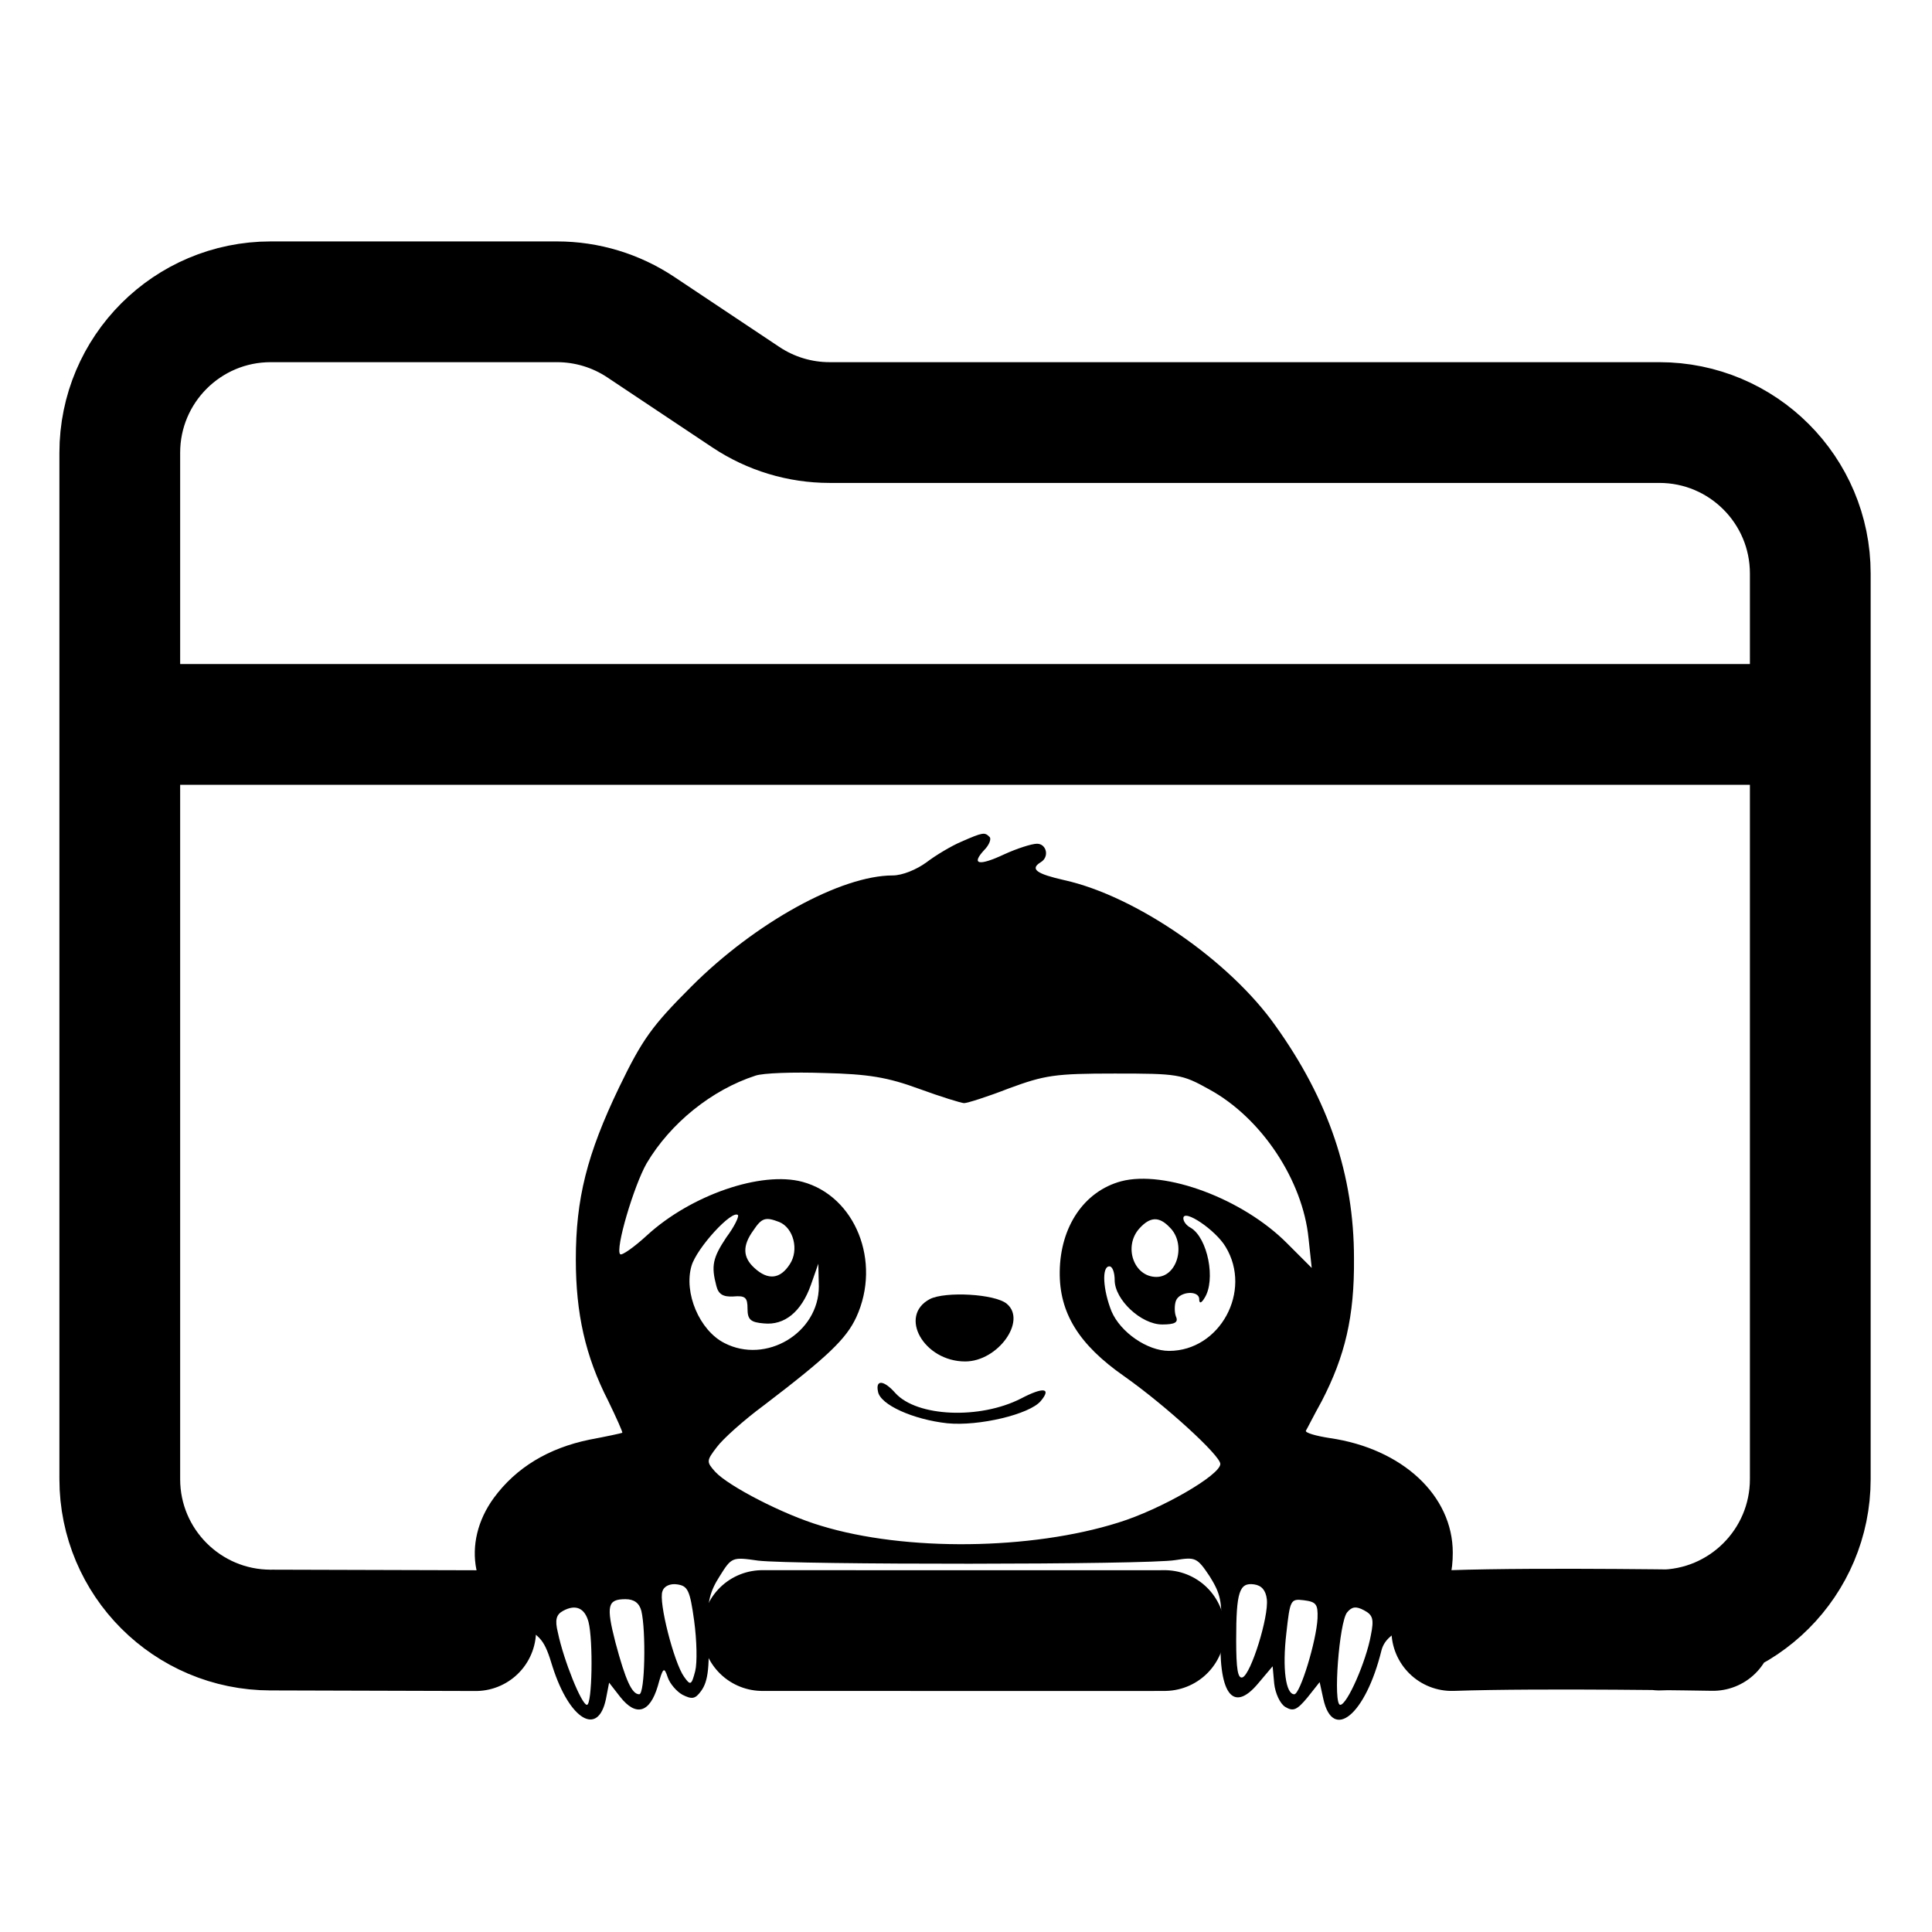
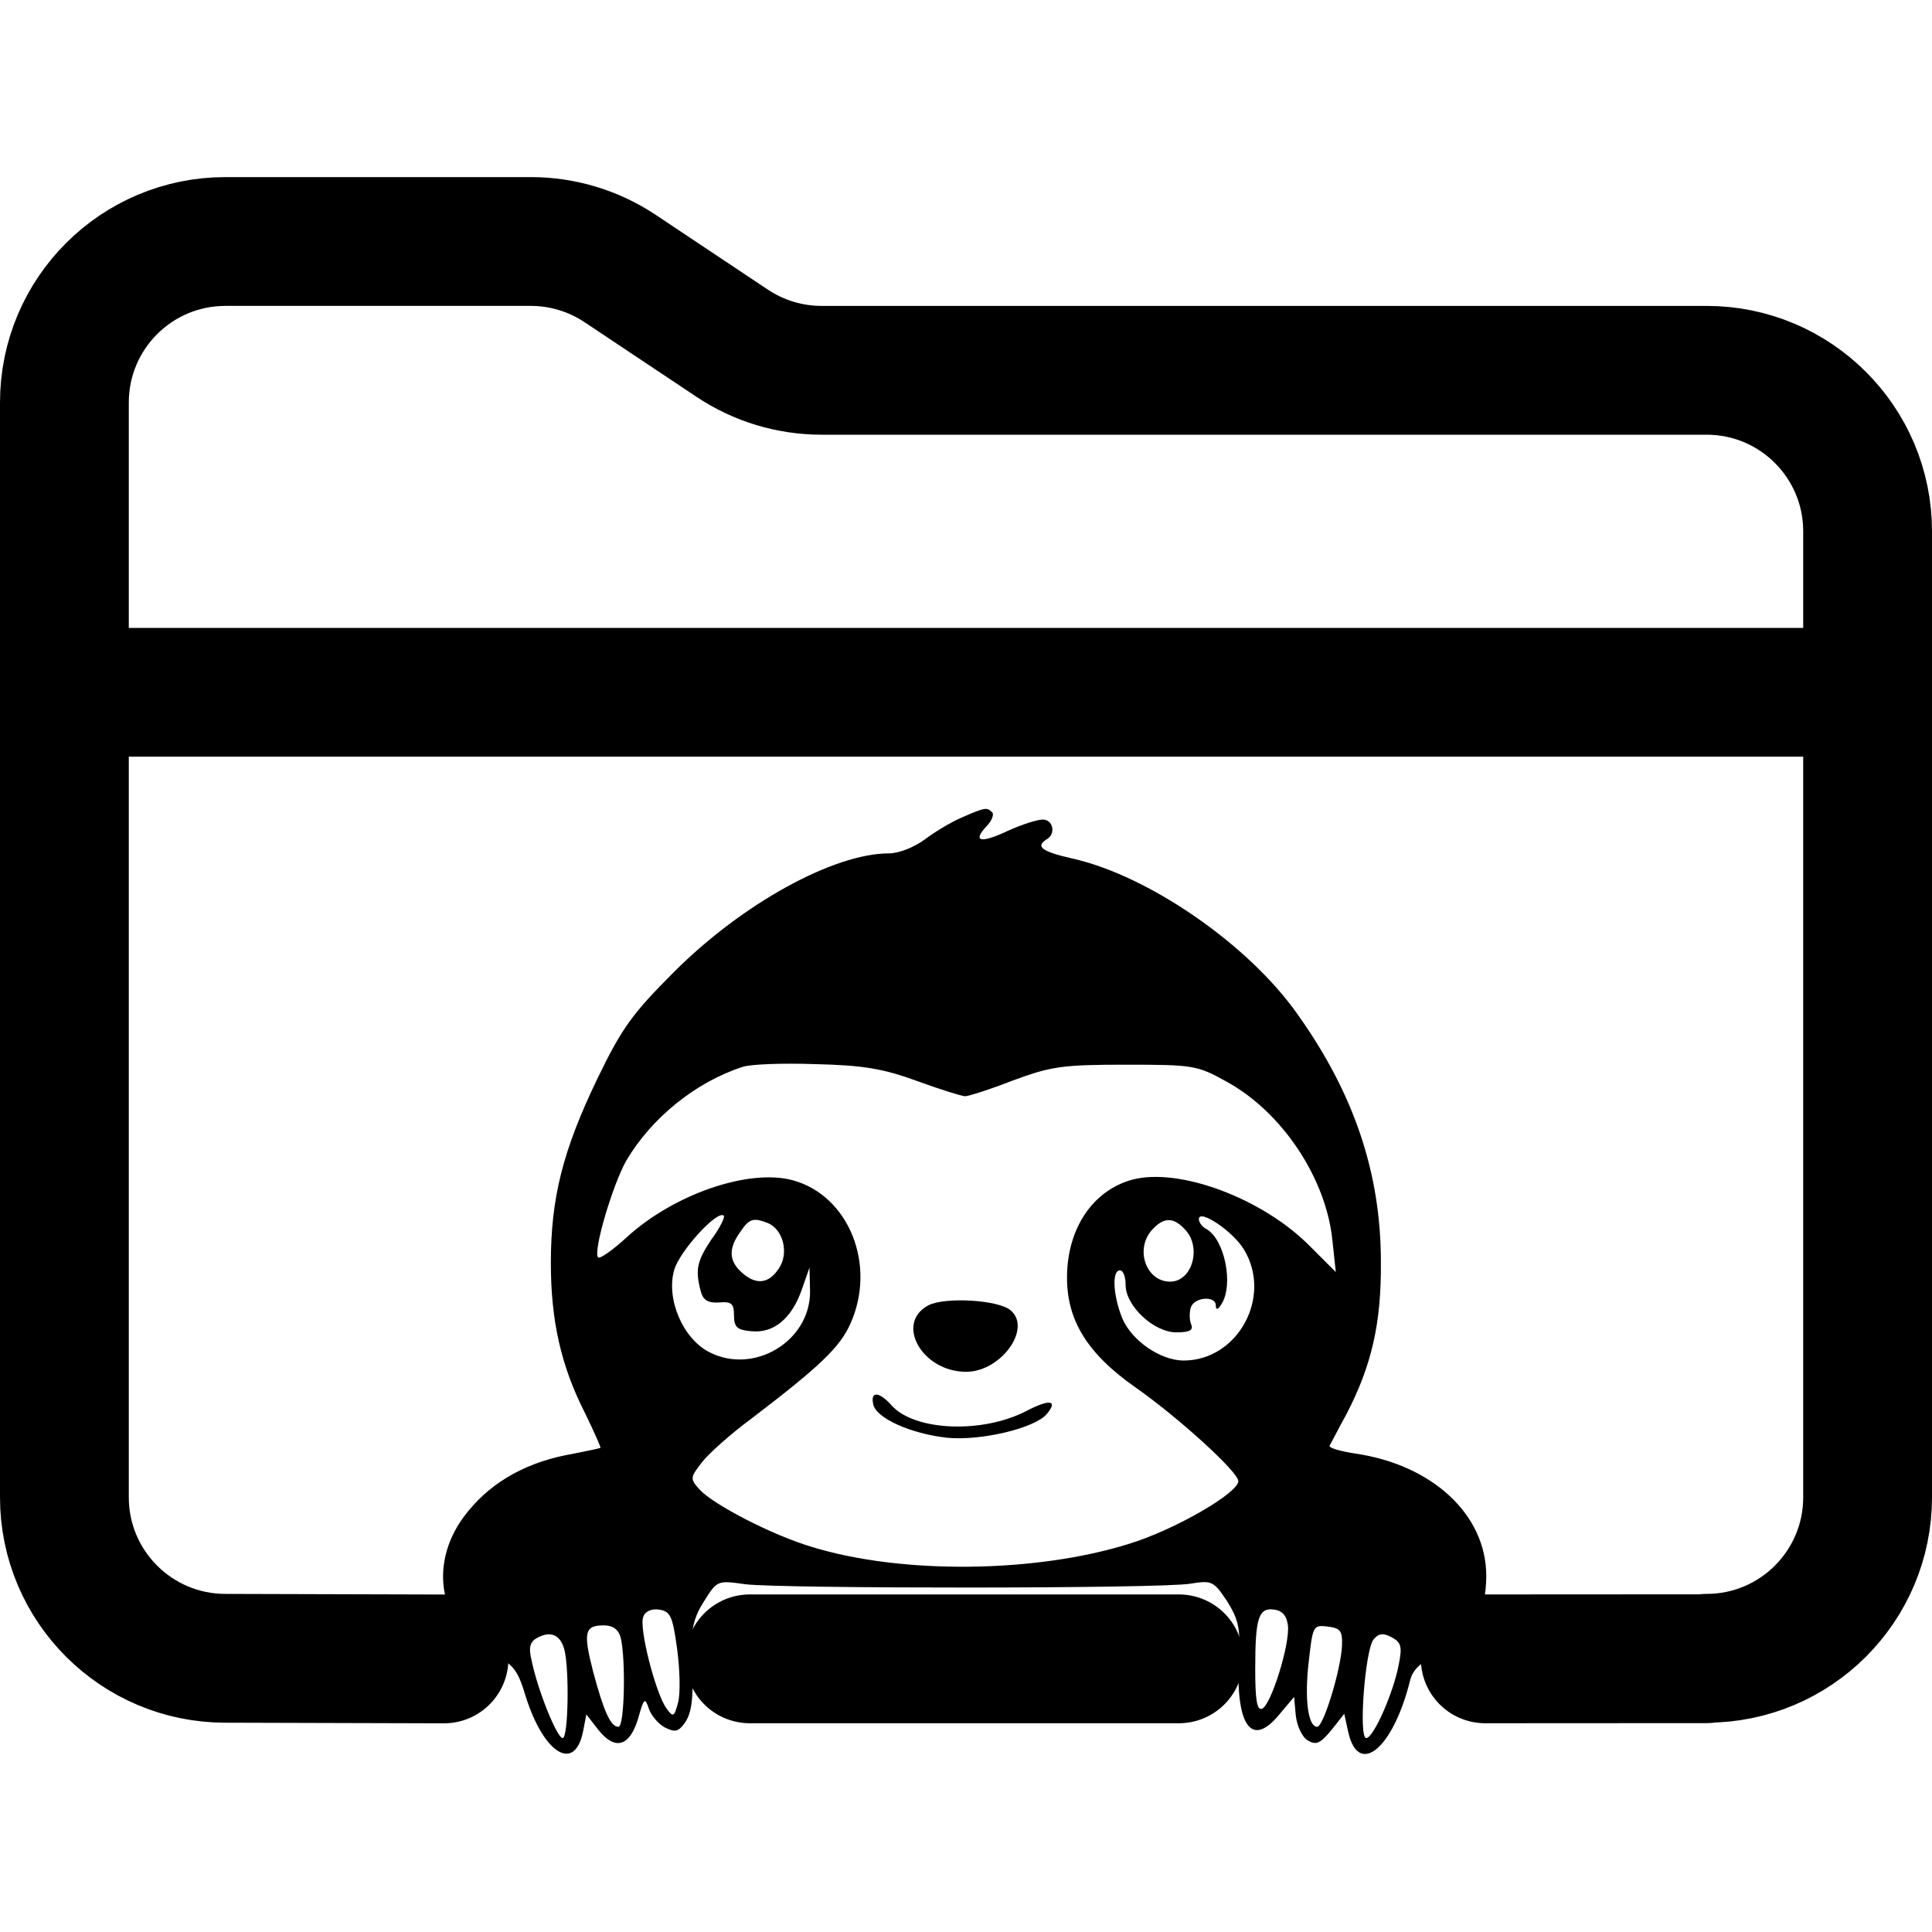
- <svg xmlns="http://www.w3.org/2000/svg" viewBox="0 0 512 512">
-   <path d="M 71.743 431.98 C 49.652 431.98 31.743 414.071 31.743 391.98 L 31.743 119.98 C 31.743 97.889 49.652 79.98 71.743 79.98 L 147.633 79.98 C 155.531 79.98 163.252 82.318 169.823 86.7 L 197.663 105.26 C 204.234 109.642 211.955 111.98 219.853 111.98 L 439.743 111.98 C 461.834 111.98 479.743 129.889 479.743 151.98 L 479.743 391.98 C 479.743 414.071 461.834 431.98 439.743 431.98 M 453.948 432.083 C 453.948 432.083 408.506 431.295 384.743 432.114 M 308.634 432.114 C 309.897 432.152 221.061 432.114 202.034 432.114 M 126.06 432.134 L 71.743 431.98 M 31.743 191.98 L 479.743 191.98" stroke-linecap="round" stroke-linejoin="round" stroke-width="32" fill="none" stroke="currentColor" />
-   <path d="M 254.8 223.04 C 252.14 224.16 247.94 226.68 245.56 228.5 C 242.9 230.46 239.12 232 236.6 232 C 222.88 232 200.2 244.46 183.26 261.4 C 172.76 271.9 170.24 275.4 164.08 288.14 C 155.54 305.92 152.6 317.68 152.6 333.78 C 152.6 348.06 155.12 359.4 161.14 371.16 C 163.38 375.78 165.06 379.56 164.92 379.7 C 164.64 379.84 160.72 380.68 156.24 381.52 C 145.32 383.76 136.78 388.94 130.9 396.92 C 122.08 408.96 125.02 424.08 137.62 430.66 C 143.36 433.46 144.34 434.72 146.44 441.72 C 150.92 455.72 158.48 460.34 160.58 450.26 L 161.42 445.92 L 164.36 449.7 C 168.56 455.02 172.2 453.9 174.3 446.9 C 175.7 441.86 175.98 441.58 176.96 444.52 C 177.52 446.2 179.34 448.3 180.88 449.14 C 183.4 450.4 184.24 450.26 185.78 448.16 C 187.74 445.5 188.16 441.58 187.6 429.96 C 187.46 424.64 188.16 421.7 190.68 417.78 C 193.9 412.6 194.04 412.6 200.9 413.58 C 210.14 414.7 304.22 414.7 311.5 413.44 C 316.82 412.6 317.24 412.74 320.6 417.78 C 323.4 422.26 323.96 424.5 323.54 431.78 C 322.7 448.72 326.62 454.32 333.48 446.06 L 337.26 441.58 L 337.68 446.2 C 337.96 448.72 339.22 451.52 340.62 452.36 C 342.72 453.62 343.7 453.2 346.5 449.84 L 349.72 445.78 L 350.7 450.26 C 353.22 461.6 361.9 454.46 366.1 437.38 C 366.8 434.72 368.76 432.9 373.24 430.94 C 381.22 427.3 385 421.14 385 411.48 C 385 396.36 371.7 383.9 352.38 381.1 C 348.74 380.54 345.8 379.7 346.08 379.14 C 346.36 378.72 348.18 375.08 350.28 371.3 C 356.44 359.4 358.96 348.9 358.82 333.5 C 358.82 311.38 352.1 291.5 337.96 271.76 C 325.78 254.54 301 237.46 282.1 233.26 C 274.68 231.58 272.86 230.32 275.8 228.5 C 278.18 227.1 277.34 223.6 274.82 223.6 C 273.42 223.6 269.5 224.86 266.14 226.4 C 259.28 229.62 257.32 229.06 260.82 225.28 C 262.22 223.88 262.78 222.2 262.22 221.78 C 260.96 220.52 260.54 220.52 254.8 223.04 Z M 243.6 288.56 C 249.34 290.66 254.8 292.34 255.5 292.34 C 256.34 292.34 261.66 290.66 267.4 288.42 C 276.92 284.92 279.58 284.5 295.4 284.5 C 312.2 284.5 313.18 284.64 320.46 288.7 C 334.32 296.26 345.24 312.78 346.78 328.18 L 347.62 336.02 L 341.18 329.58 C 329.42 317.68 308.7 309.98 297.08 313.06 C 287.28 315.72 280.98 325.1 280.84 337 C 280.7 347.92 285.88 356.32 297.92 364.72 C 308.84 372.42 323.4 385.72 323.4 387.96 C 323.4 390.9 307.72 400 296.38 403.5 C 273.28 410.78 239.96 411.2 217.56 404.34 C 207.62 401.4 193.06 393.84 189.56 390.06 C 187.18 387.4 187.18 387.12 189.98 383.48 C 191.52 381.38 197.12 376.34 202.44 372.42 C 219.52 359.4 224.28 354.78 226.94 349.04 C 233.66 334.34 226.66 316.98 212.66 313.2 C 201.74 310.26 183.12 316.7 171.5 327.34 C 168 330.56 164.78 332.8 164.36 332.38 C 162.96 331.12 168 314.18 171.36 308.3 C 177.66 297.66 188.58 288.84 200.2 285.06 C 202.16 284.36 210.28 284.08 218.4 284.36 C 230.16 284.64 235.2 285.48 243.6 288.56 Z M 192.5 327.9 C 188.86 333.36 188.44 335.46 189.84 340.78 C 190.4 343.02 191.66 343.72 194.32 343.58 C 197.54 343.3 198.1 343.86 198.1 346.8 C 198.1 349.74 198.94 350.44 202.44 350.72 C 207.9 351.28 212.38 347.64 214.9 340.5 L 216.86 334.9 L 217 340.92 C 217 353.24 203 361.64 191.94 355.9 C 185.36 352.54 181.16 342.6 183.26 335.46 C 184.66 330.7 194.04 320.48 195.58 322.02 C 195.86 322.44 194.6 325.1 192.5 327.9 Z M 324.8 330.42 C 331.94 342.18 323.26 358 309.82 358 C 304.08 358 296.94 353.1 294.56 347.5 C 292.32 341.9 291.9 335.6 294 335.6 C 294.84 335.6 295.4 337.28 295.4 339.24 C 295.4 344.42 302.4 351 308 351 C 311.36 351 312.34 350.44 311.64 348.9 C 311.22 347.78 311.22 345.82 311.64 344.7 C 312.62 342.18 317.8 341.9 317.8 344.28 C 317.8 345.54 318.36 345.4 319.2 344 C 322.28 339.24 320.04 328.04 315.56 325.38 C 314.44 324.82 313.6 323.7 313.6 322.86 C 313.6 320.2 322.14 325.94 324.8 330.42 Z M 206.5 323.84 C 210.28 325.38 211.82 331.26 209.3 335.04 C 206.78 338.96 203.56 339.38 199.92 336.02 C 196.84 333.22 196.7 330.14 199.64 326.08 C 201.88 322.72 202.86 322.44 206.5 323.84 Z M 309.96 325.24 C 314.44 329.58 312.06 338.4 306.46 338.4 C 300.44 338.4 297.64 330.28 301.98 325.52 C 304.78 322.44 307.16 322.3 309.96 325.24 Z M 183.96 429.54 C 184.66 434.72 184.8 440.6 184.24 442.84 C 183.26 446.62 182.98 446.76 181.3 444.38 C 178.64 440.74 174.44 424.36 175.56 421.7 C 175.98 420.3 177.66 419.6 179.48 419.88 C 182.28 420.3 182.84 421.42 183.96 429.54 Z M 335.72 423.8 C 336.28 428.42 331.52 443.68 329.28 444.52 C 328.02 444.94 327.6 442.28 327.6 434.58 C 327.6 421.84 328.44 419.32 332.36 419.88 C 334.32 420.16 335.44 421.42 335.72 423.8 Z M 169.96 426.88 C 171.22 432.06 170.94 449 169.4 449 C 167.44 449 165.76 445.22 163.1 435.28 C 160.58 425.48 161 423.8 165.76 423.8 C 168 423.8 169.4 424.78 169.96 426.88 Z M 349.16 428.84 C 348.88 434.86 344.54 449 343 449 C 340.76 449 339.78 442.28 340.9 432.76 C 341.88 423.94 342.02 423.66 345.52 424.08 C 348.74 424.5 349.3 425.06 349.16 428.84 Z M 155.96 429.82 C 157.22 434.72 156.94 451.8 155.54 451.8 C 154.14 451.8 149.38 440.04 147.84 432.62 C 147 429.26 147.42 427.86 149.24 426.88 C 152.6 425.06 154.98 426.18 155.96 429.82 Z M 363.3 433.32 C 362.04 440.32 357 451.8 355.18 451.8 C 353.22 451.8 354.9 429.82 357 427.3 C 358.26 425.76 359.38 425.62 361.48 426.74 C 363.86 428 364.14 429.12 363.3 433.32 Z" fill="currentColor" stroke="none" />
-   <path d="M 246.4 344.28 C 238 348.76 244.86 360.8 255.78 360.8 C 264.46 360.8 272.16 350.02 266.84 345.54 C 263.76 342.88 250.46 342.18 246.4 344.28 Z" fill="currentColor" stroke="none" />
-   <path d="M 232.68 368.78 C 233.24 372.28 242.06 376.2 251.02 377.18 C 259.42 378.02 272.86 374.8 275.8 371.3 C 278.74 367.8 276.5 367.52 270.62 370.6 C 259.7 376.2 243.04 375.5 237.3 369.2 C 234.22 365.7 231.98 365.56 232.68 368.78 Z" fill="currentColor" stroke="none" />
+ <svg xmlns="http://www.w3.org/2000/svg" width="480" height="480" viewBox="0 0 480 392">
+   <path stroke="currentColor" fill="none" stroke-width="32" stroke-linejoin="round" stroke-linecap="round" d="m56 368c-22.091 0 -40 -17.909 -40 -40l0 -272c0 -22.091 17.909 -40 40 -40l75.89 0c7.898 0 15.619 2.338 22.19 6.72l27.84 18.56c6.571 4.382 14.292 6.72 22.19 6.72l219.89 0c22.091 0 40 17.909 40 40l0 240c0 22.091 -17.909 40 -40 40m0.01 0.103l-55.01 0.031m-76.109 0l-106.6 0m-75.974 0.02l-54.317 -0.154m-40 -240l448 0" />
+   <path fill="currentColor" d="m239.057 159.06c-2.66 1.12 -6.86 3.64 -9.24 5.46c-2.66 1.96 -6.44 3.5 -8.96 3.5c-13.72 0 -36.4 12.46 -53.34 29.4c-10.5 10.5 -13.02 14 -19.18 26.74c-8.54 17.78 -11.48 29.54 -11.48 45.64c0 14.28 2.52 25.62 8.54 37.38c2.24 4.62 3.92 8.4 3.78 8.54c-0.28 0.14 -4.2 0.98 -8.68 1.82c-10.92 2.24 -19.46 7.42 -25.34 15.4c-8.82 12.04 -5.88 27.16 6.72 33.74c5.74 2.8 6.72 4.06 8.82 11.06c4.48 14 12.04 18.62 14.14 8.54l0.84 -4.34l2.94 3.78c4.2 5.32 7.84 4.2 9.94 -2.8c1.4 -5.04 1.68 -5.32 2.66 -2.38c0.56 1.68 2.38 3.78 3.92 4.62c2.52 1.26 3.36 1.12 4.9 -0.98c1.96 -2.66 2.38 -6.58 1.82 -18.2c-0.14 -5.32 0.56 -8.26 3.08 -12.18c3.22 -5.18 3.36 -5.18 10.22 -4.2c9.24 1.12 103.32 1.12 110.6 -0.14c5.32 -0.84 5.74 -0.7 9.1 4.34c2.8 4.48 3.36 6.72 2.94 14c-0.84 16.94 3.08 22.54 9.94 14.28l3.78 -4.48l0.42 4.62c0.28 2.52 1.54 5.32 2.94 6.16c2.1 1.26 3.08 0.84 5.88 -2.52l3.22 -4.06l0.98 4.48c2.52 11.34 11.2 4.2 15.4 -12.88c0.7 -2.66 2.66 -4.48 7.14 -6.44c7.98 -3.64 11.76 -9.8 11.76 -19.46c0 -15.12 -13.3 -27.58 -32.62 -30.38c-3.64 -0.56 -6.58 -1.4 -6.3 -1.96c0.28 -0.42 2.1 -4.06 4.2 -7.84c6.16 -11.9 8.68 -22.4 8.54 -37.8c0 -22.12 -6.72 -42 -20.86 -61.74c-12.18 -17.22 -36.96 -34.3 -55.86 -38.5c-7.42 -1.68 -9.24 -2.94 -6.3 -4.76c2.38 -1.4 1.54 -4.9 -0.98 -4.9c-1.4 0 -5.32 1.26 -8.68 2.8c-6.86 3.22 -8.82 2.66 -5.32 -1.12c1.4 -1.4 1.96 -3.08 1.4 -3.5c-1.26 -1.26 -1.68 -1.26 -7.42 1.26zm-11.2 65.52c5.74 2.1 11.2 3.78 11.9 3.78c0.84 0 6.16 -1.68 11.9 -3.92c9.52 -3.5 12.18 -3.92 28 -3.92c16.8 0 17.78 0.14 25.06 4.2c13.86 7.56 24.78 24.08 26.32 39.48l0.84 7.84l-6.44 -6.44c-11.76 -11.9 -32.48 -19.6 -44.1 -16.52c-9.8 2.66 -16.1 12.04 -16.24 23.94c-0.14 10.92 5.04 19.32 17.08 27.72c10.92 7.7 25.48 21 25.48 23.24c0 2.94 -15.68 12.04 -27.02 15.54c-23.1 7.28 -56.42 7.7 -78.82 0.84c-9.94 -2.94 -24.5 -10.5 -28 -14.28c-2.38 -2.66 -2.38 -2.94 0.42 -6.58c1.54 -2.1 7.14 -7.14 12.46 -11.06c17.08 -13.02 21.84 -17.64 24.5 -23.38c6.72 -14.7 -0.28 -32.06 -14.28 -35.84c-10.92 -2.94 -29.54 3.5 -41.16 14.14c-3.5 3.22 -6.72 5.46 -7.14 5.04c-1.4 -1.26 3.64 -18.2 7 -24.08c6.3 -10.64 17.22 -19.46 28.84 -23.24c1.96 -0.7 10.08 -0.98 18.2 -0.7c11.76 0.28 16.8 1.12 25.2 4.2zm-51.1 39.34c-3.64 5.46 -4.06 7.56 -2.66 12.88c0.56 2.24 1.82 2.94 4.48 2.8c3.22 -0.28 3.78 0.28 3.78 3.22c0 2.94 0.84 3.64 4.34 3.92c5.46 0.56 9.94 -3.08 12.46 -10.22l1.96 -5.6l0.14 6.02c0 12.32 -14 20.72 -25.06 14.98c-6.58 -3.36 -10.78 -13.3 -8.68 -20.44c1.4 -4.76 10.78 -14.98 12.32 -13.44c0.28 0.42 -0.98 3.08 -3.08 5.88zm132.3 2.52c7.14 11.76 -1.54 27.58 -14.98 27.58c-5.74 0 -12.88 -4.9 -15.26 -10.5c-2.24 -5.6 -2.66 -11.9 -0.56 -11.9c0.84 0 1.4 1.68 1.4 3.64c0 5.18 7 11.76 12.6 11.76c3.36 0 4.34 -0.56 3.64 -2.1c-0.42 -1.12 -0.42 -3.08 0 -4.2c0.98 -2.52 6.16 -2.8 6.16 -0.42c0 1.26 0.56 1.12 1.4 -0.28c3.08 -4.76 0.84 -15.96 -3.64 -18.62c-1.12 -0.56 -1.96 -1.68 -1.96 -2.52c0 -2.66 8.54 3.08 11.2 7.56zm-118.3 -6.58c3.78 1.54 5.32 7.42 2.8 11.2c-2.52 3.92 -5.74 4.34 -9.38 0.98c-3.08 -2.8 -3.22 -5.88 -0.28 -9.94c2.24 -3.36 3.22 -3.64 6.86 -2.24zm103.46 1.4c4.48 4.34 2.1 13.16 -3.5 13.16c-6.02 0 -8.82 -8.12 -4.48 -12.88c2.8 -3.08 5.18 -3.22 7.98 -0.28zm-126 104.3c0.7 5.18 0.84 11.06 0.28 13.3c-0.98 3.78 -1.26 3.92 -2.94 1.54c-2.66 -3.64 -6.86 -20.02 -5.74 -22.68c0.42 -1.4 2.1 -2.1 3.92 -1.82c2.8 0.42 3.36 1.54 4.48 9.66zm151.76 -5.74c0.56 4.62 -4.2 19.88 -6.44 20.72c-1.26 0.42 -1.68 -2.24 -1.68 -9.94c0 -12.74 0.84 -15.26 4.76 -14.7c1.96 0.28 3.08 1.54 3.36 3.92zm-165.76 3.08c1.26 5.18 0.98 22.12 -0.56 22.12c-1.96 0 -3.64 -3.78 -6.3 -13.72c-2.52 -9.8 -2.1 -11.48 2.66 -11.48c2.24 0 3.64 0.98 4.2 3.08zm179.2 1.96c-0.28 6.02 -4.62 20.16 -6.16 20.16c-2.24 0 -3.22 -6.72 -2.1 -16.24c0.98 -8.82 1.12 -9.1 4.62 -8.68c3.22 0.42 3.78 0.98 3.64 4.76zm-193.2 0.98c1.26 4.9 0.98 21.98 -0.42 21.98c-1.4 0 -6.16 -11.76 -7.7 -19.18c-0.84 -3.36 -0.42 -4.76 1.4 -5.74c3.36 -1.82 5.74 -0.7 6.72 2.94zm207.34 3.5c-1.26 7 -6.3 18.48 -8.12 18.48c-1.96 0 -0.28 -21.98 1.82 -24.5c1.26 -1.54 2.38 -1.68 4.48 -0.56c2.38 1.26 2.66 2.38 1.82 6.58z" />
+   <path fill="currentColor" d="m230.657 280.3c-8.4 4.48 -1.54 16.52 9.38 16.52c8.68 0 16.38 -10.78 11.06 -15.26c-3.08 -2.66 -16.38 -3.36 -20.44 -1.26z" />
+   <path fill="currentColor" d="m216.937 304.8c0.56 3.5 9.38 7.42 18.34 8.4c8.4 0.84 21.84 -2.38 24.78 -5.88c2.94 -3.5 0.7 -3.78 -5.18 -0.7c-10.92 5.6 -27.58 4.9 -33.32 -1.4c-3.08 -3.5 -5.32 -3.64 -4.62 -0.42z" />
</svg>
